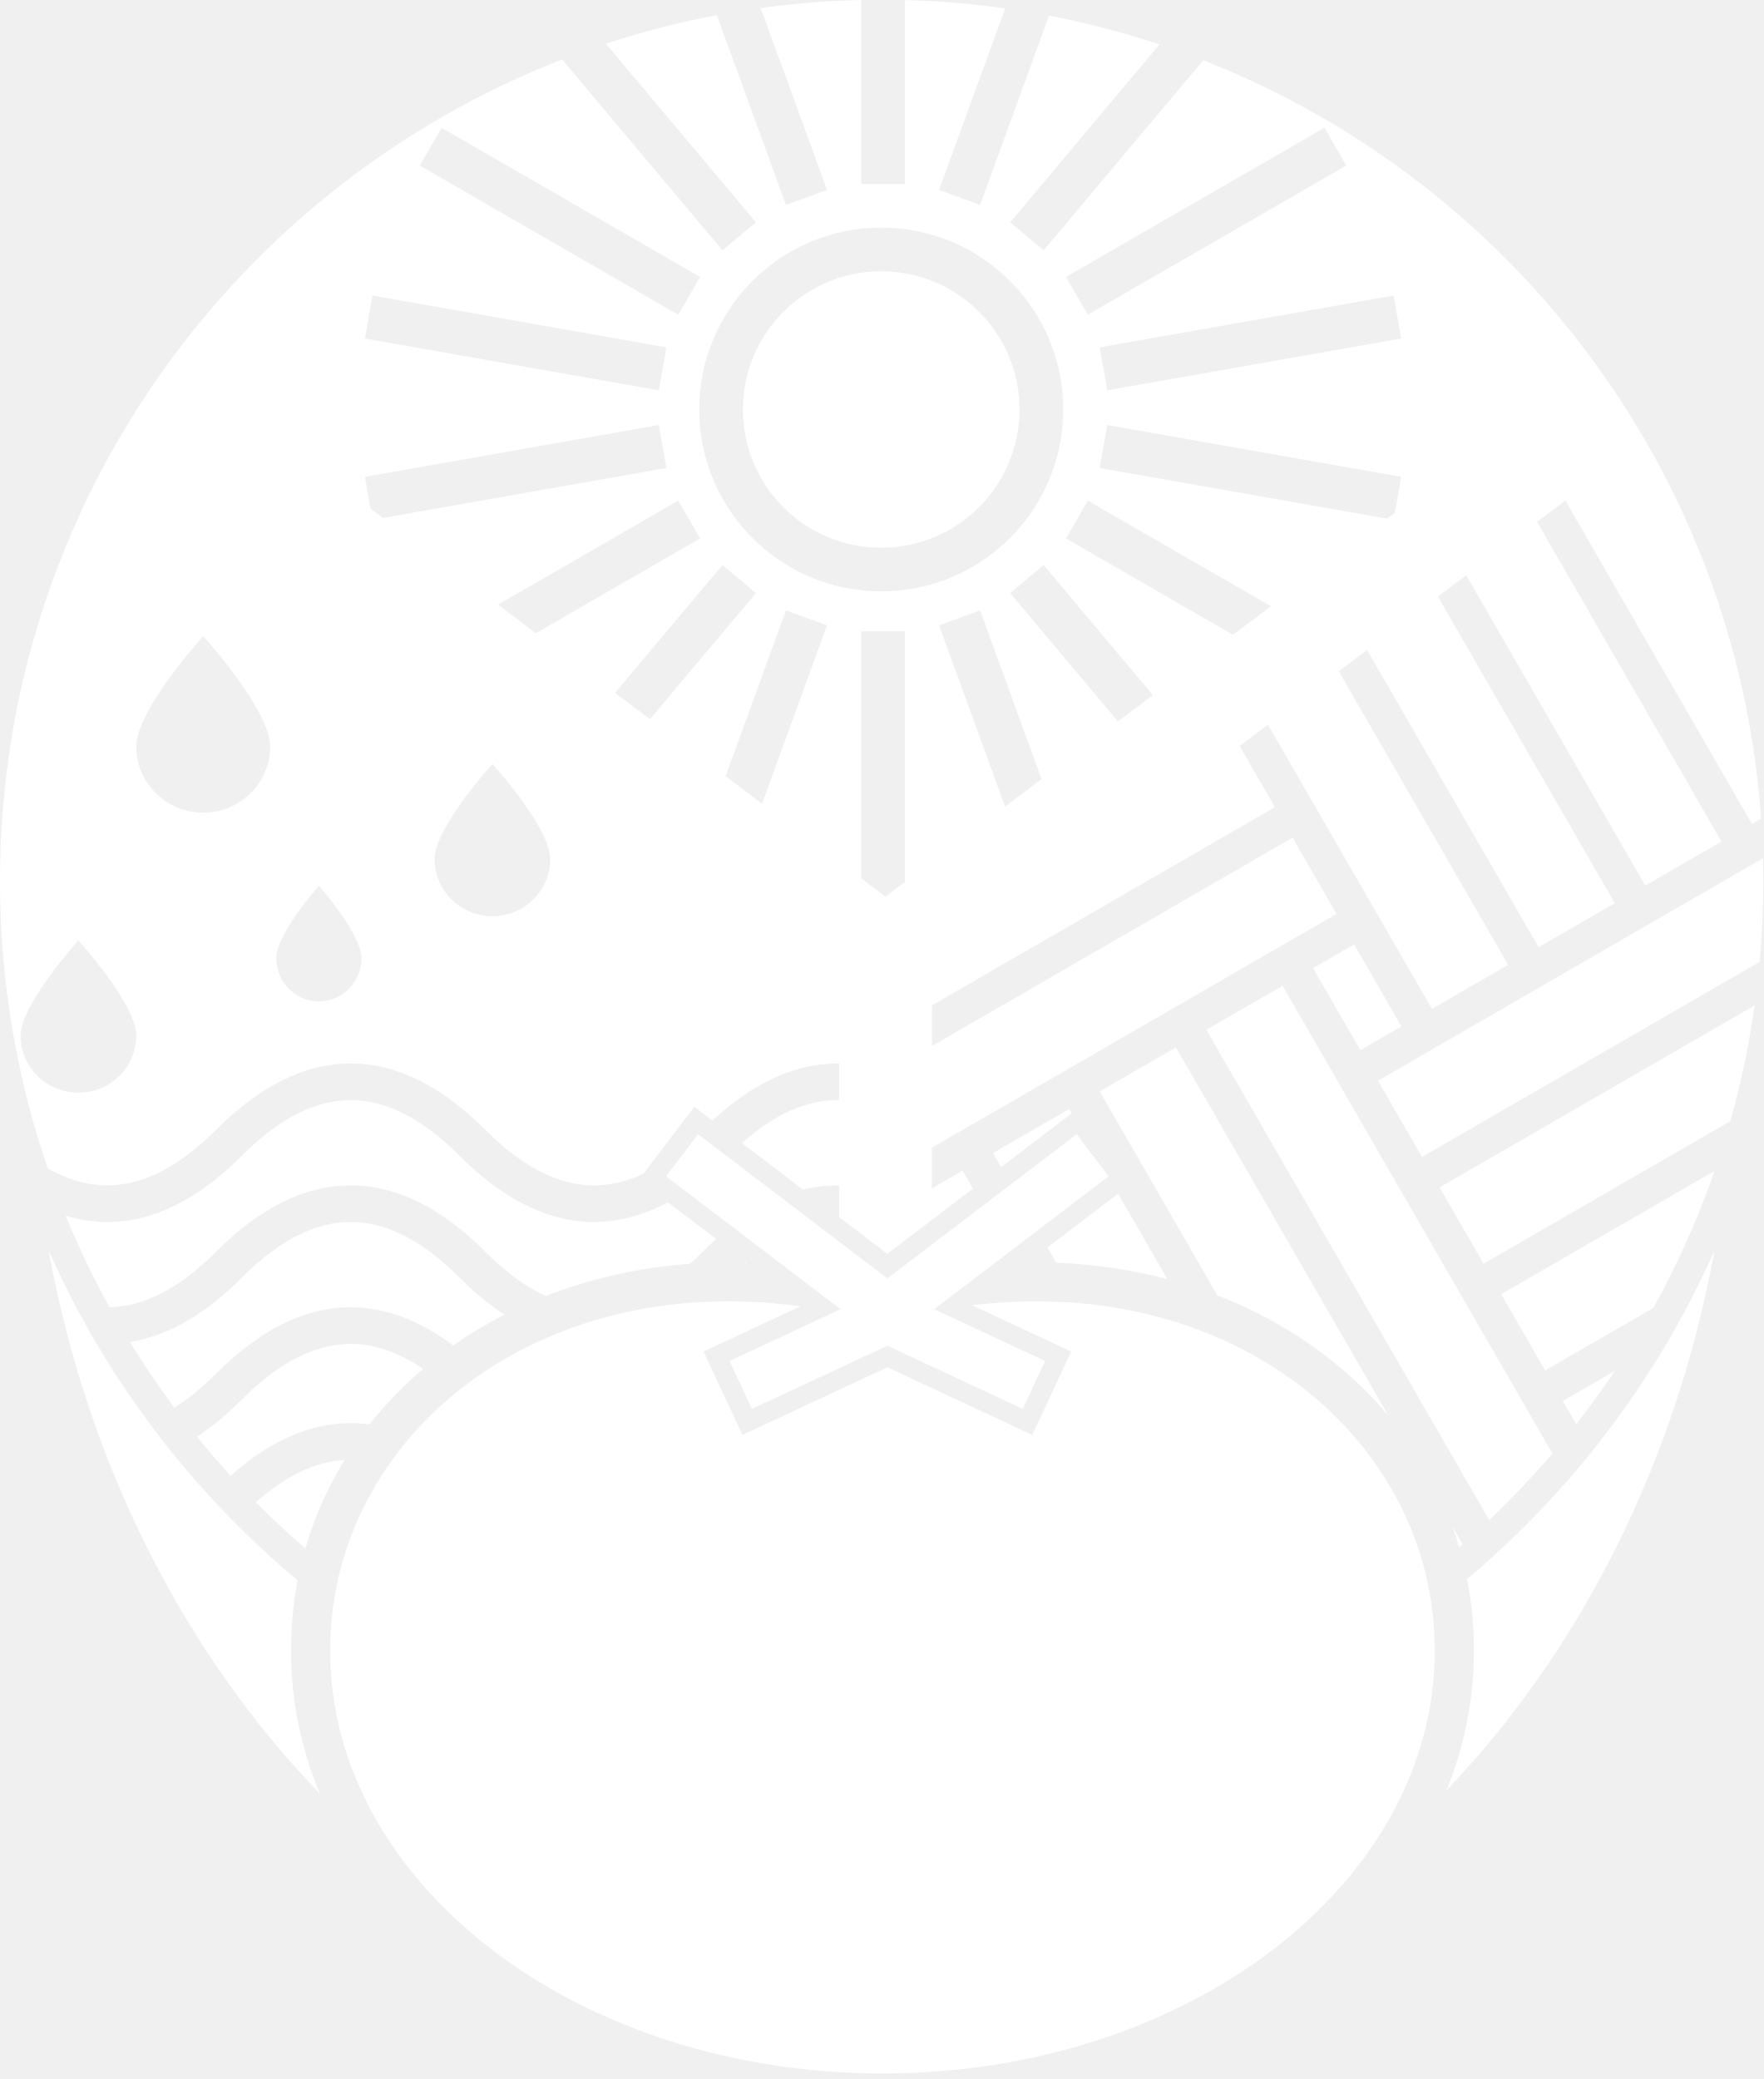
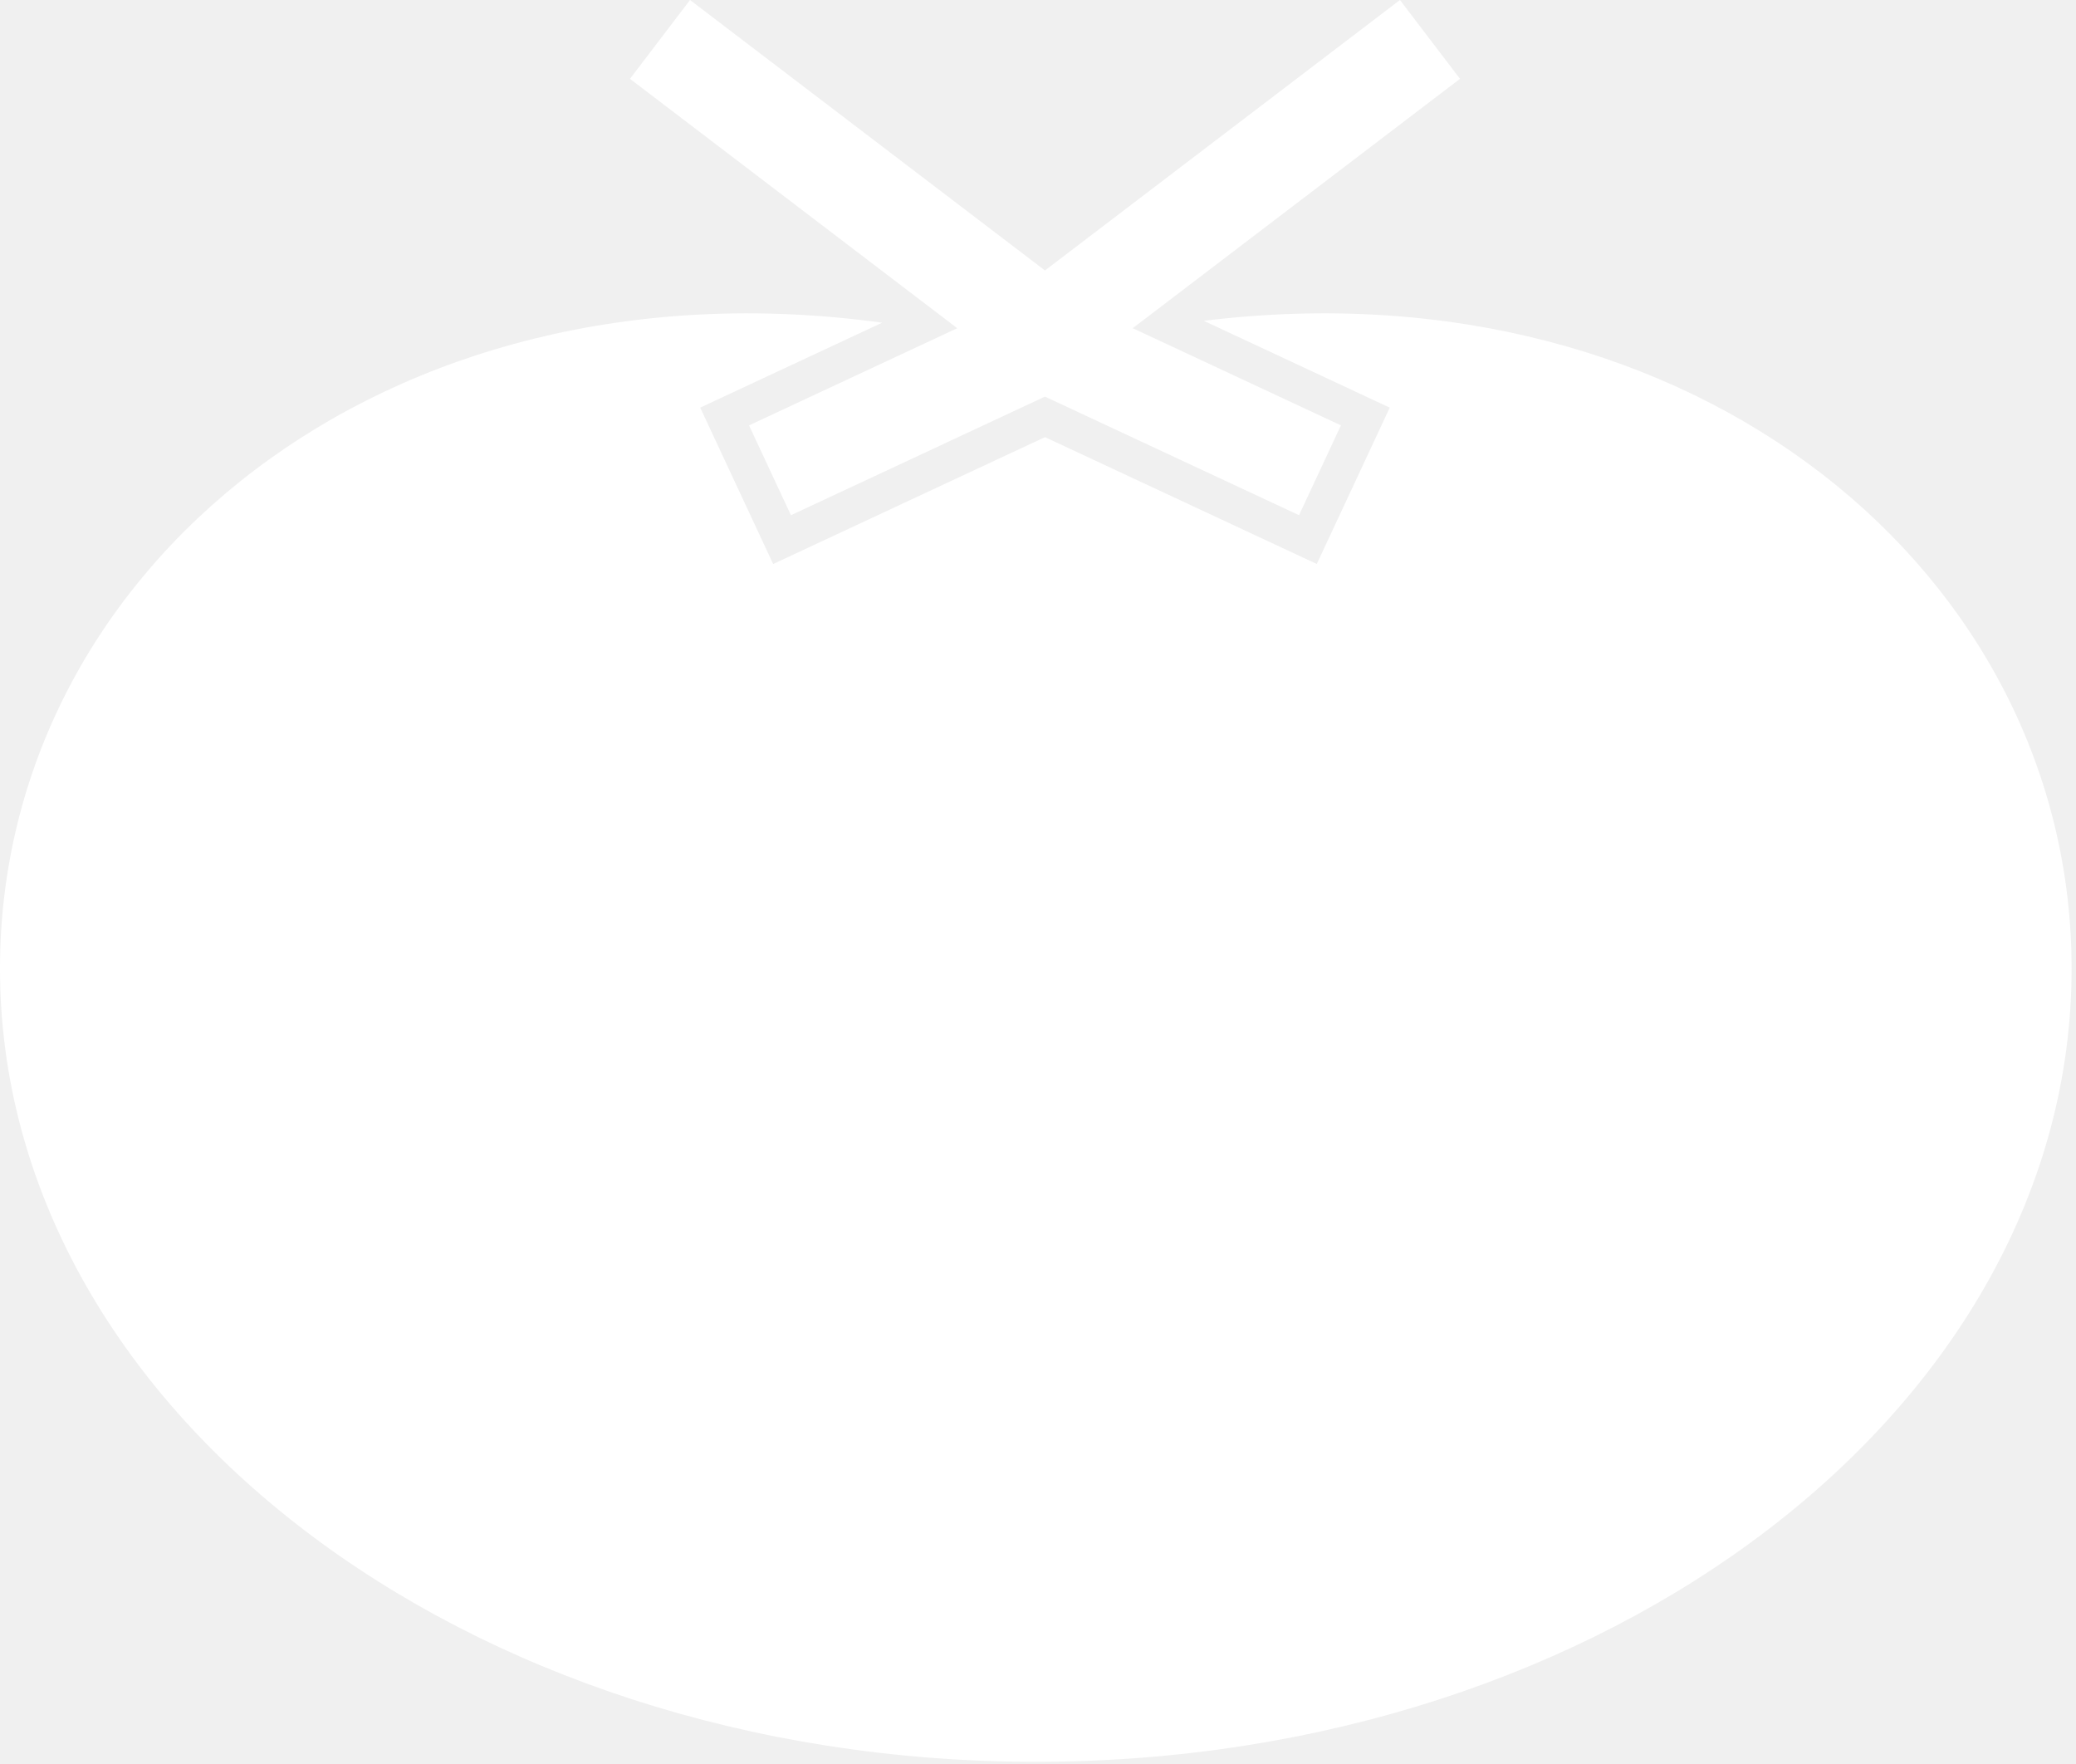
- <svg xmlns="http://www.w3.org/2000/svg" width="240" height="283" viewBox="0 0 240 283" fill="none">
-   <path d="M6.621 170.232C14.375 187.692 26.044 203.028 40.513 215.125C39.916 218.213 39.605 221.405 39.605 224.682C39.605 231.515 40.989 238.047 43.511 244.135C25.223 225.181 11.973 199.513 6.621 170.232ZM233.36 170.229C228.049 199.284 214.964 224.783 196.894 243.694C199.301 237.732 200.619 231.35 200.619 224.682C200.619 221.343 200.296 218.092 199.676 214.95C214.049 202.879 225.643 187.606 233.36 170.229ZM44.951 223.72C44.953 223.595 44.957 223.469 44.96 223.344C44.957 223.469 44.953 223.595 44.951 223.72ZM44.985 222.702C44.99 222.576 44.996 222.45 45.002 222.325C44.996 222.45 44.99 222.576 44.985 222.702ZM45.053 221.511C45.058 221.446 45.061 221.381 45.066 221.316C45.061 221.381 45.058 221.446 45.053 221.511Z" fill="white" />
-   <path d="M47.733 182.934C50.878 182.934 54.16 183.999 57.587 186.331C54.886 188.629 52.442 191.16 50.286 193.893C49.441 193.779 48.59 193.72 47.733 193.72C42.045 193.72 36.589 196.258 31.387 200.883C32.505 202.107 33.65 203.307 34.818 204.484C39.059 200.75 43.085 198.948 46.909 198.723C44.606 202.465 42.801 206.504 41.56 210.78C39.575 209.064 37.646 207.284 35.777 205.442C35.456 205.125 35.137 204.805 34.818 204.484L34.817 204.485C33.649 203.308 32.504 202.108 31.386 200.884L31.387 200.883C31.329 200.819 31.27 200.756 31.212 200.692C29.696 199.026 28.226 197.317 26.805 195.567C28.883 194.204 30.925 192.507 32.928 190.501C38.177 185.241 43.104 182.934 47.733 182.934ZM199.075 210.22C198.922 210.354 198.77 210.49 198.616 210.624C198.342 209.691 198.042 208.77 197.715 207.86L199.075 210.22ZM199.078 210.224L199.075 210.22C199.36 209.971 199.645 209.723 199.927 209.472C199.645 209.723 199.362 209.974 199.078 210.224ZM200.121 209.3C200.057 209.358 199.991 209.414 199.927 209.472C199.999 209.407 200.073 209.343 200.146 209.277L200.121 209.3ZM211.294 197.842C211.837 197.205 212.376 196.563 212.906 195.915C212.376 196.563 211.839 197.206 211.295 197.843L211.296 197.845C211.188 197.971 211.078 198.096 210.97 198.222C210.951 198.243 210.932 198.264 210.913 198.286C210.9 198.302 210.886 198.317 210.873 198.333C210.755 198.47 210.637 198.608 210.518 198.745L209.962 199.378C209.971 199.368 209.979 199.358 209.988 199.348C209.784 199.579 209.579 199.81 209.373 200.04C209.374 200.039 209.375 200.037 209.376 200.036C209.262 200.163 209.147 200.289 209.033 200.415C208.857 200.61 208.68 200.805 208.502 200.999C208.377 201.136 208.252 201.273 208.126 201.409L208.081 201.458C208.059 201.482 208.036 201.506 208.014 201.53C208.028 201.515 208.043 201.501 208.057 201.485C207.844 201.715 207.63 201.943 207.416 202.171C207.235 202.363 207.053 202.554 206.871 202.745C205.514 204.168 204.125 205.56 202.7 206.915L164.2 140.178L174.571 134.185L211.294 197.842ZM35.777 205.442C35.786 205.451 35.794 205.459 35.803 205.468C35.793 205.458 35.783 205.449 35.773 205.439C35.775 205.441 35.776 205.441 35.777 205.442ZM206.533 203.104C206.647 202.985 206.758 202.864 206.871 202.745C206.896 202.719 206.922 202.693 206.947 202.666C206.809 202.811 206.672 202.959 206.533 203.104ZM208.279 201.243C208.354 201.162 208.428 201.08 208.502 200.999C208.625 200.864 208.749 200.731 208.872 200.596C208.675 200.812 208.477 201.028 208.279 201.243ZM208.872 200.596C208.926 200.536 208.979 200.475 209.033 200.415C209.052 200.394 209.073 200.374 209.092 200.353C209.019 200.434 208.945 200.515 208.872 200.596ZM214.54 193.88L214.538 193.877C214.653 193.73 214.769 193.584 214.883 193.437C214.768 193.584 214.655 193.733 214.54 193.88ZM219.759 186.675C219.698 186.766 219.637 186.857 219.576 186.948L219.093 187.661C217.64 189.783 216.119 191.855 214.537 193.876L212.708 190.704L219.811 186.598C219.793 186.623 219.776 186.649 219.759 186.675ZM188.974 192.709C183.014 185.596 175.041 179.946 165.694 176.328L149.68 148.567L160.052 142.575L188.974 192.709ZM215.905 192.103C215.833 192.198 215.759 192.292 215.687 192.388C215.76 192.291 215.835 192.195 215.908 192.098L215.905 192.103ZM47.733 166.339C52.362 166.339 57.289 168.647 62.538 173.907C64.535 175.908 66.571 177.603 68.644 178.964C66.203 180.216 63.88 181.618 61.69 183.156C57.214 179.781 52.558 177.955 47.733 177.955C41.322 177.955 35.206 181.179 29.415 186.981C27.48 188.92 25.588 190.456 23.74 191.625C23.694 191.563 23.648 191.502 23.602 191.44C23.325 191.067 23.05 190.691 22.777 190.314C22.692 190.197 22.606 190.079 22.521 189.961C22.212 189.531 21.906 189.1 21.602 188.666C20.237 186.714 18.929 184.719 17.679 182.684C22.979 181.828 28.067 178.777 32.928 173.907C38.177 168.647 43.104 166.339 47.733 166.339ZM22.777 190.314C22.898 190.481 23.019 190.649 23.141 190.815C22.98 190.596 22.82 190.375 22.66 190.154C22.699 190.208 22.738 190.261 22.777 190.314ZM22.521 189.961C22.532 189.975 22.541 189.99 22.552 190.004C22.523 189.965 22.495 189.925 22.467 189.886C22.485 189.911 22.503 189.936 22.521 189.961ZM219.711 186.749C219.727 186.725 219.742 186.699 219.759 186.675C219.776 186.649 219.794 186.624 219.812 186.598L219.814 186.597C219.78 186.648 219.745 186.698 219.711 186.749ZM238.814 136.865V136.866C238.795 137.005 238.776 137.144 238.756 137.282C238.176 141.299 237.398 145.251 236.43 149.128C236.408 149.213 236.387 149.299 236.365 149.384C236.257 149.814 236.146 150.243 236.033 150.672C235.926 151.077 235.817 151.481 235.706 151.884C235.81 151.507 235.913 151.13 236.013 150.752C235.874 151.276 235.731 151.799 235.585 152.32C235.593 152.29 235.601 152.26 235.609 152.23C235.573 152.361 235.536 152.492 235.499 152.622L235.5 152.621C234.855 154.905 234.145 157.161 233.371 159.388L233.37 159.389C233.318 159.54 233.265 159.69 233.212 159.841L232.888 160.752C230.718 166.755 228.081 172.534 225.025 178.048L210.312 186.552L204.325 176.172L233.37 159.389C234.144 157.162 234.855 154.906 235.499 152.622L201.93 172.02L195.941 161.64L238.814 136.866C238.841 136.678 238.866 136.49 238.892 136.302C238.866 136.49 238.841 136.678 238.814 136.865ZM17.679 182.684C17.678 182.684 17.677 182.684 17.676 182.685C17.59 182.544 17.506 182.402 17.42 182.262C17.506 182.403 17.592 182.543 17.679 182.684ZM224.955 178.177C224.979 178.134 225.002 178.091 225.025 178.048H225.027C225.003 178.091 224.979 178.134 224.955 178.177ZM225.032 178.046L225.027 178.048C225.087 177.94 225.147 177.832 225.207 177.724C225.148 177.831 225.091 177.939 225.032 178.046ZM47.733 149.745C52.362 149.745 57.289 152.053 62.538 157.312C68.329 163.115 74.444 166.339 80.856 166.339C84.292 166.339 87.643 165.411 90.905 163.658L97.476 168.664C96.867 169.21 96.262 169.785 95.66 170.388C95.077 170.972 94.496 171.518 93.921 172.03C86.912 172.545 80.306 174.062 74.275 176.427C71.625 175.207 68.884 173.228 66.05 170.388C60.259 164.585 54.145 161.361 47.733 161.36C41.322 161.36 35.206 164.585 29.415 170.388C24.28 175.533 19.455 177.85 14.914 177.949C12.692 173.93 10.693 169.771 8.936 165.487C10.8 166.047 12.692 166.339 14.61 166.339C21.022 166.339 27.137 163.115 32.928 157.312C38.177 152.052 43.104 149.745 47.733 149.745ZM158.89 174.121C154.109 172.857 149.046 172.092 143.773 171.89L142.574 169.812L152.181 162.492L158.89 174.121ZM101.688 171.874C101.581 171.871 101.474 171.866 101.367 171.863C101.415 171.822 101.464 171.78 101.512 171.739L101.688 171.874ZM117.218 25.043H123.162V0.009C127.784 0.128 132.341 0.51 136.819 1.138L127.817 25.863L133.403 27.895L142.785 2.129C147.92 3.116 152.938 4.432 157.817 6.051L137.497 30.258L142.051 34.076L163.771 8.204C163.675 8.167 163.58 8.129 163.484 8.092C163.58 8.129 163.676 8.166 163.771 8.203L163.771 8.204C164.012 8.299 164.254 8.394 164.495 8.49C165.234 8.785 165.97 9.085 166.701 9.395C167.163 9.59 167.624 9.789 168.083 9.99L168.842 10.325C205.642 26.743 232.653 61.144 238.714 102.359C238.73 102.469 238.747 102.578 238.763 102.688C238.962 104.067 239.137 105.455 239.289 106.85C239.296 106.917 239.303 106.985 239.311 107.053C239.315 107.092 239.319 107.132 239.323 107.171C239.328 107.217 239.333 107.263 239.338 107.309C239.361 107.533 239.385 107.758 239.407 107.982C239.421 108.119 239.433 108.256 239.446 108.394C239.46 108.54 239.475 108.686 239.488 108.832C239.541 109.405 239.588 109.98 239.633 110.556C239.656 110.851 239.678 111.147 239.699 111.443H239.7C239.701 111.454 239.7 111.465 239.701 111.476C239.7 111.465 239.7 111.454 239.699 111.443L238.46 112.161L213.06 68.133L209.205 71.038L234.311 114.559L223.939 120.552L199.567 78.303L195.712 81.208L219.79 122.948L209.419 128.94L186.073 88.473L182.219 91.378L205.271 131.338L194.899 137.331L172.581 98.643L168.726 101.548L173.53 109.876L126.843 136.853V142.388L175.925 114.028L181.912 124.407L126.843 156.228V161.763L131.011 159.354L132.422 161.802L120.777 170.674L114.21 165.67V161.364C114.133 161.363 114.055 161.36 113.978 161.36C112.403 161.36 110.846 161.555 109.308 161.935L100.99 155.598C105.564 151.548 109.886 149.745 113.978 149.745C114.055 149.745 114.133 149.747 114.21 149.748V144.77C114.133 144.769 114.055 144.767 113.978 144.767C108.046 144.767 102.37 147.526 96.968 152.533L94.511 150.661L87.573 159.768C85.267 160.851 83.028 161.36 80.856 161.36C76.226 161.36 71.299 159.053 66.05 153.793C60.259 147.99 54.145 144.767 47.733 144.767C41.322 144.767 35.206 147.99 29.415 153.793C24.166 159.053 19.239 161.36 14.61 161.36C12.006 161.36 9.308 160.63 6.512 159.055C2.293 146.802 0 133.653 0 119.968C0 69.032 31.736 25.509 76.513 8.092L98.328 34.076L102.883 30.258L82.477 5.953C87.376 4.342 92.413 3.037 97.568 2.062L106.977 27.895L112.562 25.863L103.54 1.089C108.025 0.474 112.589 0.105 117.218 0V25.043ZM233.315 159.549C233.334 159.495 233.352 159.441 233.371 159.388H233.373C233.354 159.442 233.335 159.495 233.315 159.549ZM145.871 151.555L136.265 158.874L135.16 156.958L145.531 150.965L145.871 151.555ZM239.954 116.831C239.981 117.873 240 118.919 240 119.968C240 123.544 239.839 127.083 239.532 130.58C239.522 130.698 239.514 130.816 239.503 130.934H239.501L193.546 157.488L187.559 147.108L239.954 116.831ZM235.502 152.621H235.5C235.528 152.521 235.557 152.421 235.585 152.32C235.557 152.421 235.53 152.521 235.502 152.621ZM10.671 128.023C10.625 128.074 2.8 136.694 2.8 140.972C2.8 145.262 6.324 148.739 10.671 148.739C15.018 148.739 18.544 145.262 18.544 140.972C18.544 136.681 10.671 128.023 10.671 128.023ZM190.751 139.728L185.163 142.956L178.72 131.788L184.308 128.56L190.751 139.728ZM238.75 137.331C238.752 137.315 238.754 137.298 238.756 137.282C238.76 137.257 238.764 137.231 238.768 137.206C238.762 137.248 238.756 137.289 238.75 137.331ZM238.775 137.149C238.789 137.055 238.801 136.96 238.814 136.865H238.817C238.804 136.96 238.789 137.055 238.775 137.149ZM43.403 120.565C43.379 120.593 37.603 127.151 37.602 130.405C37.602 133.666 40.2 136.309 43.403 136.31C46.607 136.309 49.204 133.666 49.204 130.405C49.203 127.149 43.421 120.586 43.403 120.565ZM239.792 127.061C239.778 127.297 239.761 127.533 239.746 127.77C239.765 127.478 239.784 127.186 239.801 126.894L239.792 127.061ZM67.022 103.993C66.993 104.026 59.15 112.658 59.149 116.94C59.15 121.231 62.675 124.709 67.022 124.709C71.37 124.709 74.894 121.231 74.894 116.94C74.893 112.667 67.085 104.062 67.022 103.993ZM117.218 119.563L120.527 122.058L133.658 112.161L123.162 120.071V85.945H117.218V119.563ZM239.963 117.049C239.961 116.976 239.959 116.903 239.957 116.83L239.959 116.829C239.961 116.902 239.961 116.976 239.963 117.049ZM239.957 116.83L239.954 116.831C239.948 116.583 239.944 116.335 239.937 116.088C239.944 116.335 239.951 116.583 239.957 116.83ZM27.659 86.592C27.61 86.646 18.544 96.647 18.544 101.61C18.544 106.587 22.625 110.622 27.659 110.622C32.693 110.622 36.774 106.587 36.774 101.61C36.774 96.648 27.712 86.649 27.659 86.592ZM127.817 85.125L136.8 109.792L141.763 106.051L133.403 83.093L127.817 85.125ZM98.761 105.652L103.724 109.394L112.562 85.125L106.977 83.093L98.761 105.652ZM141.763 106.051L141.764 106.052L152.17 98.209L152.169 98.208L141.763 106.051ZM137.497 80.731L152.169 98.208L156.923 94.625L142.051 76.912L137.497 80.731ZM83.718 94.314L88.471 97.897L102.883 80.731L98.328 76.912L83.718 94.314ZM149.678 63.708L188.799 70.603L172.979 82.525L148.062 68.147L145.089 73.292L167.823 86.411L189.852 69.81L190.717 64.907L150.711 57.856L149.678 63.708ZM67.782 82.305L72.938 86.189L95.29 73.292L92.318 68.147L67.782 82.305ZM66.326 81.208L52.127 70.506L90.702 63.708L89.67 57.856L49.664 64.907L50.424 69.222L23.357 48.823L66.326 81.208ZM119.942 30.985C106.262 30.985 95.172 42.069 95.172 55.741C95.172 69.414 106.262 80.499 119.942 80.499C133.622 80.499 144.713 69.414 144.713 55.741C144.713 42.069 133.622 30.985 119.942 30.985ZM119.942 36.927C130.339 36.927 138.767 45.35 138.768 55.741C138.768 66.133 130.339 74.558 119.942 74.558C109.545 74.558 101.117 66.133 101.117 55.741C101.117 45.35 109.546 36.927 119.942 36.927ZM49.664 46.081L89.67 53.132L90.702 47.28L50.695 40.23L49.664 46.081ZM149.678 47.28L150.711 53.132L190.717 46.081L189.684 40.23L149.678 47.28ZM57.137 22.54L92.318 42.841L95.29 37.696L60.109 17.395L57.137 22.54ZM145.089 37.696L148.062 42.841L183.242 22.54L180.27 17.395L145.089 37.696Z" fill="white" />
-   <path d="M150.898 160.118L127.144 178.215L142.255 185.267L139.215 191.783L120.777 183.178L102.34 191.783L99.3 185.267L114.41 178.215L90.659 160.118L95.016 154.398L120.777 174.025L146.54 154.398L150.898 160.118Z" fill="white" />
-   <path d="M132.303 177.679C168.022 173.295 195.285 196.069 195.285 224.682C195.285 256.474 161.628 282.246 120.111 282.246C78.594 282.246 44.938 256.473 44.938 224.682C44.938 195.792 72.731 172.853 108.96 177.814L95.755 183.978L101.051 195.328L120.777 186.121L140.503 195.327L145.799 183.978L132.303 177.679Z" fill="white" />
+ <svg xmlns="http://www.w3.org/2000/svg" width="226" height="192" viewBox="0 0 226 192" fill="none">
+   <path d="M158.94 8.579L123.31 35.725L145.976 46.302L141.416 56.077L113.759 43.17L86.104 56.077L81.543 46.302L104.208 35.725L68.581 8.579L75.117 0L113.759 29.441L152.403 0L158.94 8.579Z" fill="white" />
+   <path d="M131.048 34.921C184.627 28.344 225.521 62.507 225.521 105.426C225.52 153.113 175.036 191.77 112.761 191.771C50.485 191.771 0 153.113 0 105.426C0 62.091 41.69 27.684 96.033 35.124L76.227 44.369L84.17 61.394L113.759 47.584L143.349 61.393L151.292 44.369L131.048 34.921Z" fill="white" />
</svg>
